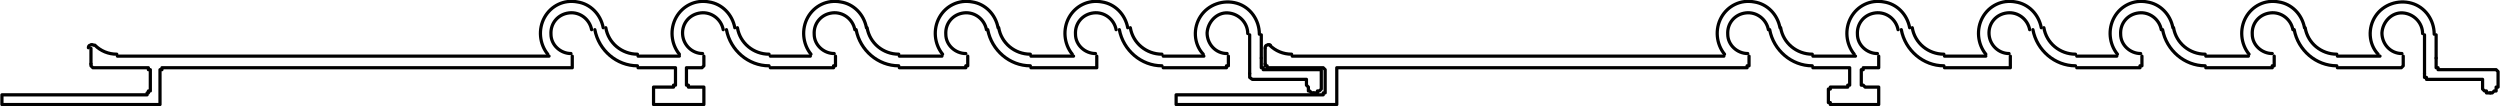
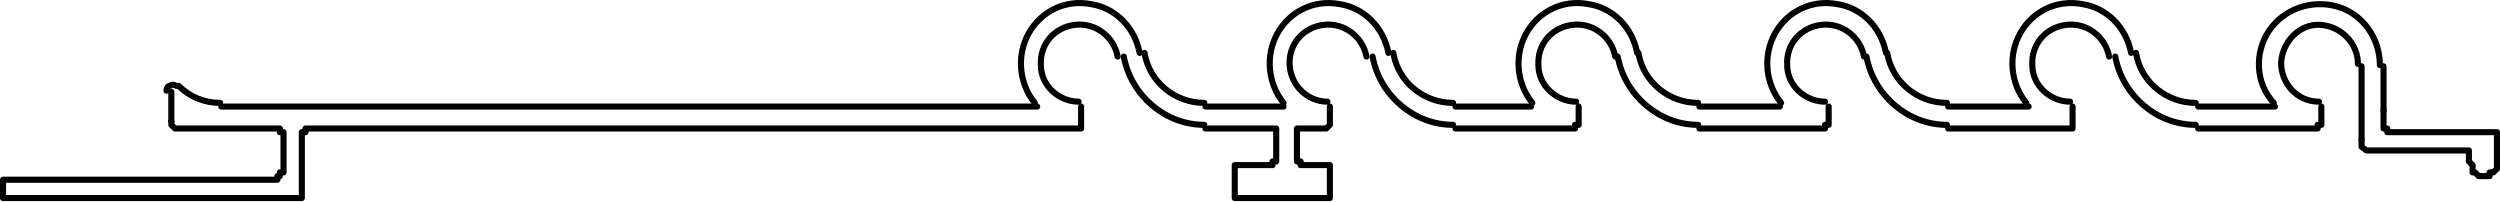
- <svg xmlns="http://www.w3.org/2000/svg" id="Capa_2" data-name="Capa 2" viewBox="0 0 38.75 1.64">
-   <defs>
-     <style>
+ <svg xmlns="http://www.w3.org/2000/svg" id="Capa_2" data-name="Capa 2" viewBox="0 0 20.5 1.649" version="1.1" width="20.5" height="1.649">
+   <defs id="defs1">
+     <style id="style1">
      .cls-1 {
        fill: none;
        stroke: #000;
        stroke-linecap: round;
        stroke-linejoin: round;
        stroke-width: .05px;
      }
    </style>
  </defs>
-   <g id="Capa_1-2" data-name="Capa 1">
-     <g>
-       <polyline class="cls-1" points="19.55 .9 19.55 1.02 19.55 1.05 19.58 1.05 19.58 1.08 19.61 1.08 20.45 1.08 20.48 1.08 20.48 1.11 20.48 1.32 20.48 1.35 20.48 1.38 20.45 1.41 20.42 1.41 20.42 1.44 20.39 1.44 20.36 1.44" />
-       <polyline class="cls-1" points="19.37 1.14 19.37 1.2 19.41 1.23 19.44 1.23 20.25 1.23 20.25 1.32 20.28 1.35 20.28 1.38 20.28 1.41 20.3 1.41 20.33 1.44 20.36 1.44" />
-       <polyline class="cls-1" points="19.04 .87 19.04 .99 19.04 1.02 19.01 1.02 19.01 1.05 18.98 1.05 18.03 1.05" />
-       <polyline class="cls-1" points="17 .87 17 .99 17 1.02 17 1.05 16.97 1.05 15.98 1.05" />
-       <polyline class="cls-1" points="15 .87 15 .99 15 1.02 14.97 1.02 14.97 1.05 14.94 1.05 13.94 1.05" />
-       <polyline class="cls-1" points="12.95 .87 12.95 .99 12.95 1.02 12.92 1.02 12.92 1.05 12.89 1.05 11.94 1.05" />
-       <polyline class="cls-1" points="10.91 .87 10.91 .99 10.91 1.02 10.88 1.05 10.7 1.05 10.67 1.05 10.64 1.05 10.64 1.08 10.64 1.29 10.64 1.32 10.67 1.32 10.67 1.35 10.7 1.35 10.85 1.35 10.88 1.35 10.91 1.35 10.91 1.38 10.91 1.59 10.91 1.62 10.88 1.62 10.85 1.62 10.19 1.62 10.16 1.62 10.13 1.62 10.13 1.59 10.13 1.38 10.13 1.35 10.16 1.35 10.19 1.35 10.41 1.35 10.44 1.35 10.44 1.32 10.47 1.32 10.47 1.29 10.47 1.08 10.47 1.05 10.44 1.05 10.41 1.05 9.89 1.05" />
-       <polyline class="cls-1" points="8.87 .87 8.87 .99 8.87 1.02 8.87 1.05 8.84 1.05 2.63 1.05 2.54 1.05 2.51 1.05 2.51 1.08 2.48 1.08 2.48 1.59 2.48 1.62 2.45 1.62 2.33 1.62 .05 1.62 .03 1.62 .03 1.59 .03 1.5 .03 1.47 .05 1.47 .23 1.47 .56 1.47 .59 1.47 2.28 1.47 2.28 1.44 2.3 1.44 2.3 1.41 2.33 1.41 2.33 1.08 2.3 1.08 2.3 1.05 2.28 1.05 1.44 1.05 1.41 1.02 1.41 .99" />
-       <polyline class="cls-1" points="1.82 .87 2.39 .87 8.51 .87" />
-       <line class="cls-1" x1="9.89" y1=".87" x2="10.53" y2=".87" />
-       <line class="cls-1" x1="11.94" y1=".87" x2="12.56" y2=".87" />
-       <line class="cls-1" x1="13.94" y1=".87" x2="14.6" y2=".87" />
-       <line class="cls-1" x1="15.98" y1=".87" x2="16.64" y2=".87" />
-       <line class="cls-1" x1="18.03" y1=".87" x2="18.66" y2=".87" />
-       <path class="cls-1" d="m17.48.43c-.04-.21-.2-.37-.4-.4-.21-.04-.41.06-.51.24-.1.18-.08.41.05.57" />
-       <path class="cls-1" d="m17.3.46c-.03-.16-.18-.28-.35-.26s-.29.16-.28.33c0,.17.15.3.31.3" />
-       <path class="cls-1" d="m19.52.53c0-.22-.14-.42-.35-.48s-.44.02-.56.2c-.12.18-.11.43.04.59" />
-       <path class="cls-1" d="m19.34.52c0-.17-.14-.31-.31-.32s-.31.14-.32.31c0,.17.13.32.31.32" />
-       <path class="cls-1" d="m17.52.43c.04.24.25.41.49.41" />
-       <path class="cls-1" d="m17.35.46c.06.32.34.56.66.56" />
-       <line class="cls-1" x1="19.55" y1=".9" x2="19.55" y2=".54" />
-       <line class="cls-1" x1="19.37" y1="1.14" x2="19.37" y2=".54" />
-       <path class="cls-1" d="m1.47.7c.09.09.21.14.34.14" />
-       <path class="cls-1" d="m1.45.7s-.03-.02-.05,0c-.02,0-.03.02-.03.04" />
-       <line class="cls-1" x1="1.41" y1=".99" x2="1.41" y2=".75" />
-       <path class="cls-1" d="m15.47.43c-.04-.21-.2-.37-.4-.4-.21-.04-.41.06-.51.24-.1.18-.08.41.05.57" />
-       <path class="cls-1" d="m15.29.46c-.03-.16-.18-.28-.35-.26s-.29.16-.28.33c0,.17.15.3.31.3" />
-       <path class="cls-1" d="m15.48.43c.04.24.25.41.49.41" />
-       <path class="cls-1" d="m15.31.46c.06.32.34.56.66.56" />
-       <path class="cls-1" d="m13.43.43c-.04-.21-.2-.37-.4-.4-.21-.04-.41.06-.51.24-.1.18-.08.41.05.57" />
-       <path class="cls-1" d="m13.25.46c-.03-.16-.18-.28-.35-.26s-.29.16-.28.33c0,.17.15.3.31.3" />
-       <path class="cls-1" d="m13.44.43c.04.24.25.41.49.41" />
-       <path class="cls-1" d="m13.27.46c.06.32.34.56.66.56" />
-       <path class="cls-1" d="m11.39.43c-.04-.21-.2-.37-.4-.4-.21-.04-.41.06-.51.24-.1.18-.08.41.05.57" />
-       <path class="cls-1" d="m11.21.46c-.03-.16-.18-.28-.35-.26s-.29.16-.28.33.15.3.31.3" />
-       <path class="cls-1" d="m11.43.43c.04.24.25.41.49.41" />
-       <path class="cls-1" d="m11.26.46c.06.32.34.56.66.56" />
-       <path class="cls-1" d="m9.35.43c-.04-.21-.2-.37-.4-.4-.21-.04-.41.06-.51.24-.1.18-.08.41.05.57" />
-       <path class="cls-1" d="m9.17.46c-.03-.16-.18-.28-.35-.26-.17.02-.29.16-.28.33,0,.17.15.3.31.3" />
-       <path class="cls-1" d="m9.39.43c.04.24.25.41.49.41" />
-       <path class="cls-1" d="m9.22.46c.06.32.34.56.66.56" />
-       <polyline class="cls-1" points="37.76 .9 37.76 1.02 37.76 1.05 37.79 1.05 37.79 1.08 37.82 1.08 38.66 1.08 38.69 1.08 38.72 1.11 38.72 1.32 38.72 1.35 38.69 1.35 38.69 1.38 38.69 1.41 38.66 1.41 38.63 1.44 38.6 1.44" />
-       <polyline class="cls-1" points="37.58 1.14 37.58 1.2 37.61 1.2 37.61 1.23 37.64 1.23 38.48 1.23 38.48 1.32 38.48 1.35 38.48 1.38 38.51 1.41 38.54 1.41 38.54 1.44 38.57 1.44 38.6 1.44" />
-       <polyline class="cls-1" points="37.25 .87 37.25 .99 37.25 1.02 37.22 1.05 36.23 1.05" />
-       <polyline class="cls-1" points="35.25 .87 35.25 .99 35.25 1.02 35.22 1.02 35.22 1.05 35.19 1.05 34.19 1.05" />
-       <polyline class="cls-1" points="33.2 .87 33.2 .99 33.2 1.02 33.17 1.02 33.17 1.05 33.14 1.05 32.19 1.05" />
-       <polyline class="cls-1" points="31.16 .87 31.16 .99 31.16 1.02 31.16 1.05 31.13 1.05 30.14 1.05" />
-       <polyline class="cls-1" points="29.12 .87 29.12 .99 29.12 1.02 29.12 1.05 29.09 1.05 28.91 1.05 28.88 1.05 28.88 1.08 28.85 1.08 28.85 1.29 28.85 1.32 28.88 1.32 28.91 1.35 29.09 1.35 29.12 1.35 29.12 1.38 29.12 1.59 29.12 1.62 29.09 1.62 28.41 1.62 28.37 1.62 28.37 1.59 28.34 1.59 28.34 1.38 28.37 1.38 28.37 1.35 28.41 1.35 28.64 1.35 28.64 1.32 28.67 1.32 28.67 1.29 28.67 1.08 28.67 1.05 28.64 1.05 28.1 1.05" />
-       <polyline class="cls-1" points="27.11 .87 27.11 .99 27.11 1.02 27.08 1.02 27.08 1.05 27.05 1.05 20.84 1.05 20.75 1.05 20.72 1.05 20.72 1.08 20.72 1.59 20.72 1.62 20.69 1.62 20.66 1.62 20.54 1.62 18.29 1.62 18.26 1.62 18.23 1.62 18.23 1.59 18.23 1.5 18.23 1.47 18.26 1.47 18.29 1.47 18.44 1.47 18.78 1.47 18.8 1.47 18.83 1.47 20.48 1.47 20.51 1.47 20.51 1.44 20.54 1.44 20.54 1.41 20.54 1.08 20.51 1.05 20.48 1.05 19.67 1.05 19.64 1.05 19.64 1.02 19.61 1.02 19.61 .99" />
-       <polyline class="cls-1" points="20.03 .87 20.63 .87 26.72 .87" />
-       <line class="cls-1" x1="28.1" y1=".87" x2="28.76" y2=".87" />
-       <line class="cls-1" x1="30.14" y1=".87" x2="30.78" y2=".87" />
-       <line class="cls-1" x1="32.19" y1=".87" x2="32.81" y2=".87" />
-       <line class="cls-1" x1="34.19" y1=".87" x2="34.85" y2=".87" />
-       <line class="cls-1" x1="36.23" y1=".87" x2="36.89" y2=".87" />
-       <path class="cls-1" d="m35.72.43c-.04-.21-.2-.37-.4-.4-.21-.04-.41.06-.51.24-.1.18-.08.41.05.57" />
-       <path class="cls-1" d="m35.54.46c-.03-.16-.18-.28-.35-.26s-.29.16-.28.33c0,.17.15.3.31.3" />
-       <path class="cls-1" d="m37.73.53c0-.22-.14-.42-.35-.48-.21-.06-.44.02-.56.2-.12.18-.11.43.04.59" />
-       <path class="cls-1" d="m37.55.52c0-.17-.14-.31-.31-.32s-.31.14-.32.31c0,.17.13.32.31.32" />
-       <path class="cls-1" d="m35.73.43c.04.24.25.41.49.41" />
-       <path class="cls-1" d="m35.56.46c.06.32.34.56.66.56" />
-       <line class="cls-1" x1="37.76" y1=".9" x2="37.76" y2=".54" />
-       <line class="cls-1" x1="37.58" y1="1.14" x2="37.58" y2=".54" />
-       <path class="cls-1" d="m19.68.7c.09.09.21.14.34.14" />
-       <path class="cls-1" d="m19.69.7s-.03-.02-.05,0c-.02,0-.03.02-.03.04" />
-       <line class="cls-1" x1="19.61" y1=".99" x2="19.61" y2=".75" />
-       <path class="cls-1" d="m33.68.43c-.04-.21-.2-.37-.4-.4-.21-.04-.41.06-.51.24-.1.18-.08.41.05.57" />
-       <path class="cls-1" d="m33.5.46c-.03-.16-.18-.28-.35-.26s-.29.16-.28.33c0,.17.15.3.31.3" />
-       <path class="cls-1" d="m33.69.43c.04.24.25.41.49.41" />
-       <path class="cls-1" d="m33.52.46c.06.32.34.56.66.56" />
-       <path class="cls-1" d="m31.64.43c-.04-.21-.2-.37-.4-.4-.21-.04-.41.06-.51.24-.1.18-.08.41.05.57" />
-       <path class="cls-1" d="m31.46.46c-.03-.16-.18-.28-.35-.26s-.29.16-.28.33.15.3.31.3" />
-       <path class="cls-1" d="m31.68.43c.04.24.25.41.49.41" />
-       <path class="cls-1" d="m31.51.46c.06.32.34.56.66.56" />
-       <path class="cls-1" d="m29.6.43c-.04-.21-.2-.37-.4-.4-.21-.04-.41.06-.51.24-.1.18-.08.41.05.57" />
-       <path class="cls-1" d="m29.42.46c-.03-.16-.18-.28-.35-.26-.17.02-.29.16-.28.33,0,.17.15.3.31.3" />
-       <path class="cls-1" d="m29.64.43c.04.24.25.41.49.41" />
-       <path class="cls-1" d="m29.47.46c.06.32.34.56.66.56" />
-       <path class="cls-1" d="m27.59.43c-.04-.21-.2-.37-.4-.4-.21-.04-.41.06-.51.24-.1.18-.08.41.05.57" />
-       <path class="cls-1" d="m27.41.46c-.03-.16-.18-.28-.35-.26s-.29.16-.28.33c0,.17.15.3.31.3" />
-       <path class="cls-1" d="m27.6.43c.04.24.25.41.49.41" />
-       <path class="cls-1" d="m27.43.46c.06.32.34.56.66.56" />
+   <g id="Capa_1-2" data-name="Capa 1" transform="translate(-0.005,0.00371618)">
+     <g id="g71">
+       <polyline class="cls-1" points="19.55 .9 19.55 1.02 19.55 1.05 19.58 1.05 19.58 1.08 19.61 1.08 20.45 1.08 20.48 1.08 20.48 1.11 20.48 1.32 20.48 1.35 20.48 1.38 20.45 1.41 20.42 1.41 20.42 1.44 20.39 1.44 20.36 1.44" id="polyline1" />
+       <polyline class="cls-1" points="19.37 1.14 19.37 1.2 19.41 1.23 19.44 1.23 20.25 1.23 20.25 1.32 20.28 1.35 20.28 1.38 20.28 1.41 20.3 1.41 20.33 1.44 20.36 1.44" id="polyline2" />
+       <polyline class="cls-1" points="19.04 .87 19.04 .99 19.04 1.02 19.01 1.02 19.01 1.05 18.98 1.05 18.03 1.05" id="polyline3" />
+       <polyline class="cls-1" points="17 .87 17 .99 17 1.02 17 1.05 16.97 1.05 15.98 1.05" id="polyline4" />
+       <polyline class="cls-1" points="15 .87 15 .99 15 1.02 14.97 1.02 14.97 1.05 14.94 1.05 13.94 1.05" id="polyline5" />
+       <polyline class="cls-1" points="12.95 .87 12.95 .99 12.95 1.02 12.92 1.02 12.92 1.05 12.89 1.05 11.94 1.05" id="polyline6" />
+       <polyline class="cls-1" points="10.91 .87 10.91 .99 10.91 1.02 10.88 1.05 10.7 1.05 10.67 1.05 10.64 1.05 10.64 1.08 10.64 1.29 10.64 1.32 10.67 1.32 10.67 1.35 10.7 1.35 10.85 1.35 10.88 1.35 10.91 1.35 10.91 1.38 10.91 1.59 10.91 1.62 10.88 1.62 10.85 1.62 10.19 1.62 10.16 1.62 10.13 1.62 10.13 1.59 10.13 1.38 10.13 1.35 10.16 1.35 10.19 1.35 10.41 1.35 10.44 1.35 10.44 1.32 10.47 1.32 10.47 1.29 10.47 1.08 10.47 1.05 10.44 1.05 10.41 1.05 9.89 1.05" id="polyline7" />
+       <polyline class="cls-1" points="8.87 .87 8.87 .99 8.87 1.02 8.87 1.05 8.84 1.05 2.63 1.05 2.54 1.05 2.51 1.05 2.51 1.08 2.48 1.08 2.48 1.59 2.48 1.62 2.45 1.62 2.33 1.62 .05 1.62 .03 1.62 .03 1.59 .03 1.5 .03 1.47 .05 1.47 .23 1.47 .56 1.47 .59 1.47 2.28 1.47 2.28 1.44 2.3 1.44 2.3 1.41 2.33 1.41 2.33 1.08 2.3 1.08 2.3 1.05 2.28 1.05 1.44 1.05 1.41 1.02 1.41 .99" id="polyline8" />
+       <polyline class="cls-1" points="1.82 .87 2.39 .87 8.51 .87" id="polyline9" />
+       <line class="cls-1" x1="9.89" y1="0.87" x2="10.53" y2="0.87" id="line9" />
+       <line class="cls-1" x1="11.94" y1="0.87" x2="12.56" y2="0.87" id="line10" />
+       <line class="cls-1" x1="13.94" y1="0.87" x2="14.6" y2="0.87" id="line11" />
+       <line class="cls-1" x1="15.98" y1="0.87" x2="16.64" y2="0.87" id="line12" />
+       <line class="cls-1" x1="18.03" y1="0.87" x2="18.66" y2="0.87" id="line13" />
+       <path class="cls-1" d="m 17.48,0.43 c -0.04,-0.21 -0.2,-0.37 -0.4,-0.4 -0.21,-0.04 -0.41,0.06 -0.51,0.24 -0.1,0.18 -0.08,0.41 0.05,0.57" id="path13" />
+       <path class="cls-1" d="M 17.3,0.46 C 17.27,0.3 17.12,0.18 16.95,0.2 c -0.17,0.02 -0.29,0.16 -0.28,0.33 0,0.17 0.15,0.3 0.31,0.3" id="path14" />
+       <path class="cls-1" d="m 19.52,0.53 c 0,-0.22 -0.14,-0.42 -0.35,-0.48 -0.21,-0.06 -0.44,0.02 -0.56,0.2 -0.12,0.18 -0.11,0.43 0.04,0.59" id="path15" />
+       <path class="cls-1" d="m 19.34,0.52 c 0,-0.17 -0.14,-0.31 -0.31,-0.32 -0.17,-0.01 -0.31,0.14 -0.32,0.31 0,0.17 0.13,0.32 0.31,0.32" id="path16" />
+       <path class="cls-1" d="m 17.52,0.43 c 0.04,0.24 0.25,0.41 0.49,0.41" id="path17" />
+       <path class="cls-1" d="m 17.35,0.46 c 0.06,0.32 0.34,0.56 0.66,0.56" id="path18" />
+       <line class="cls-1" x1="19.55" y1="0.9" x2="19.55" y2="0.54" id="line18" />
+       <line class="cls-1" x1="19.37" y1="1.14" x2="19.37" y2="0.54" id="line19" />
+       <path class="cls-1" d="M 1.47,0.7 C 1.56,0.79 1.68,0.84 1.81,0.84" id="path19" />
+       <path class="cls-1" d="m 1.45,0.7 c 0,0 -0.03,-0.02 -0.05,0 -0.02,0 -0.03,0.02 -0.03,0.04" id="path20" />
+       <line class="cls-1" x1="1.41" y1="0.99" x2="1.41" y2="0.75" id="line20" />
+       <path class="cls-1" d="m 15.47,0.43 c -0.04,-0.21 -0.2,-0.37 -0.4,-0.4 -0.21,-0.04 -0.41,0.06 -0.51,0.24 -0.1,0.18 -0.08,0.41 0.05,0.57" id="path21" />
+       <path class="cls-1" d="M 15.29,0.46 C 15.26,0.3 15.11,0.18 14.94,0.2 c -0.17,0.02 -0.29,0.16 -0.28,0.33 0,0.17 0.15,0.3 0.31,0.3" id="path22" />
+       <path class="cls-1" d="m 15.48,0.43 c 0.04,0.24 0.25,0.41 0.49,0.41" id="path23" />
+       <path class="cls-1" d="m 15.31,0.46 c 0.06,0.32 0.34,0.56 0.66,0.56" id="path24" />
+       <path class="cls-1" d="m 13.43,0.43 c -0.04,-0.21 -0.2,-0.37 -0.4,-0.4 -0.21,-0.04 -0.41,0.06 -0.51,0.24 -0.1,0.18 -0.08,0.41 0.05,0.57" id="path25" />
+       <path class="cls-1" d="M 13.25,0.46 C 13.22,0.3 13.07,0.18 12.9,0.2 c -0.17,0.02 -0.29,0.16 -0.28,0.33 0,0.17 0.15,0.3 0.31,0.3" id="path26" />
+       <path class="cls-1" d="m 13.44,0.43 c 0.04,0.24 0.25,0.41 0.49,0.41" id="path27" />
+       <path class="cls-1" d="m 13.27,0.46 c 0.06,0.32 0.34,0.56 0.66,0.56" id="path28" />
+       <path class="cls-1" d="m 11.39,0.43 c -0.04,-0.21 -0.2,-0.37 -0.4,-0.4 -0.21,-0.04 -0.41,0.06 -0.51,0.24 -0.1,0.18 -0.08,0.41 0.05,0.57" id="path29" />
+       <path class="cls-1" d="M 11.21,0.46 C 11.18,0.3 11.03,0.18 10.86,0.2 c -0.17,0.02 -0.29,0.16 -0.28,0.33 0.01,0.17 0.15,0.3 0.31,0.3" id="path30" />
+       <path class="cls-1" d="m 11.43,0.43 c 0.04,0.24 0.25,0.41 0.49,0.41" id="path31" />
+       <path class="cls-1" d="m 11.26,0.46 c 0.06,0.32 0.34,0.56 0.66,0.56" id="path32" />
+       <path class="cls-1" d="M 9.35,0.43 C 9.31,0.22 9.15,0.06 8.95,0.03 8.74,-0.01 8.54,0.09 8.44,0.27 8.34,0.45 8.36,0.68 8.49,0.84" id="path33" />
+       <path class="cls-1" d="M 9.17,0.46 C 9.14,0.3 8.99,0.18 8.82,0.2 8.65,0.22 8.53,0.36 8.54,0.53 c 0,0.17 0.15,0.3 0.31,0.3" id="path34" />
+       <path class="cls-1" d="M 9.39,0.43 C 9.43,0.67 9.64,0.84 9.88,0.84" id="path35" />
+       <path class="cls-1" d="M 9.22,0.46 C 9.28,0.78 9.56,1.02 9.88,1.02" id="path36" />
    </g>
  </g>
</svg>
